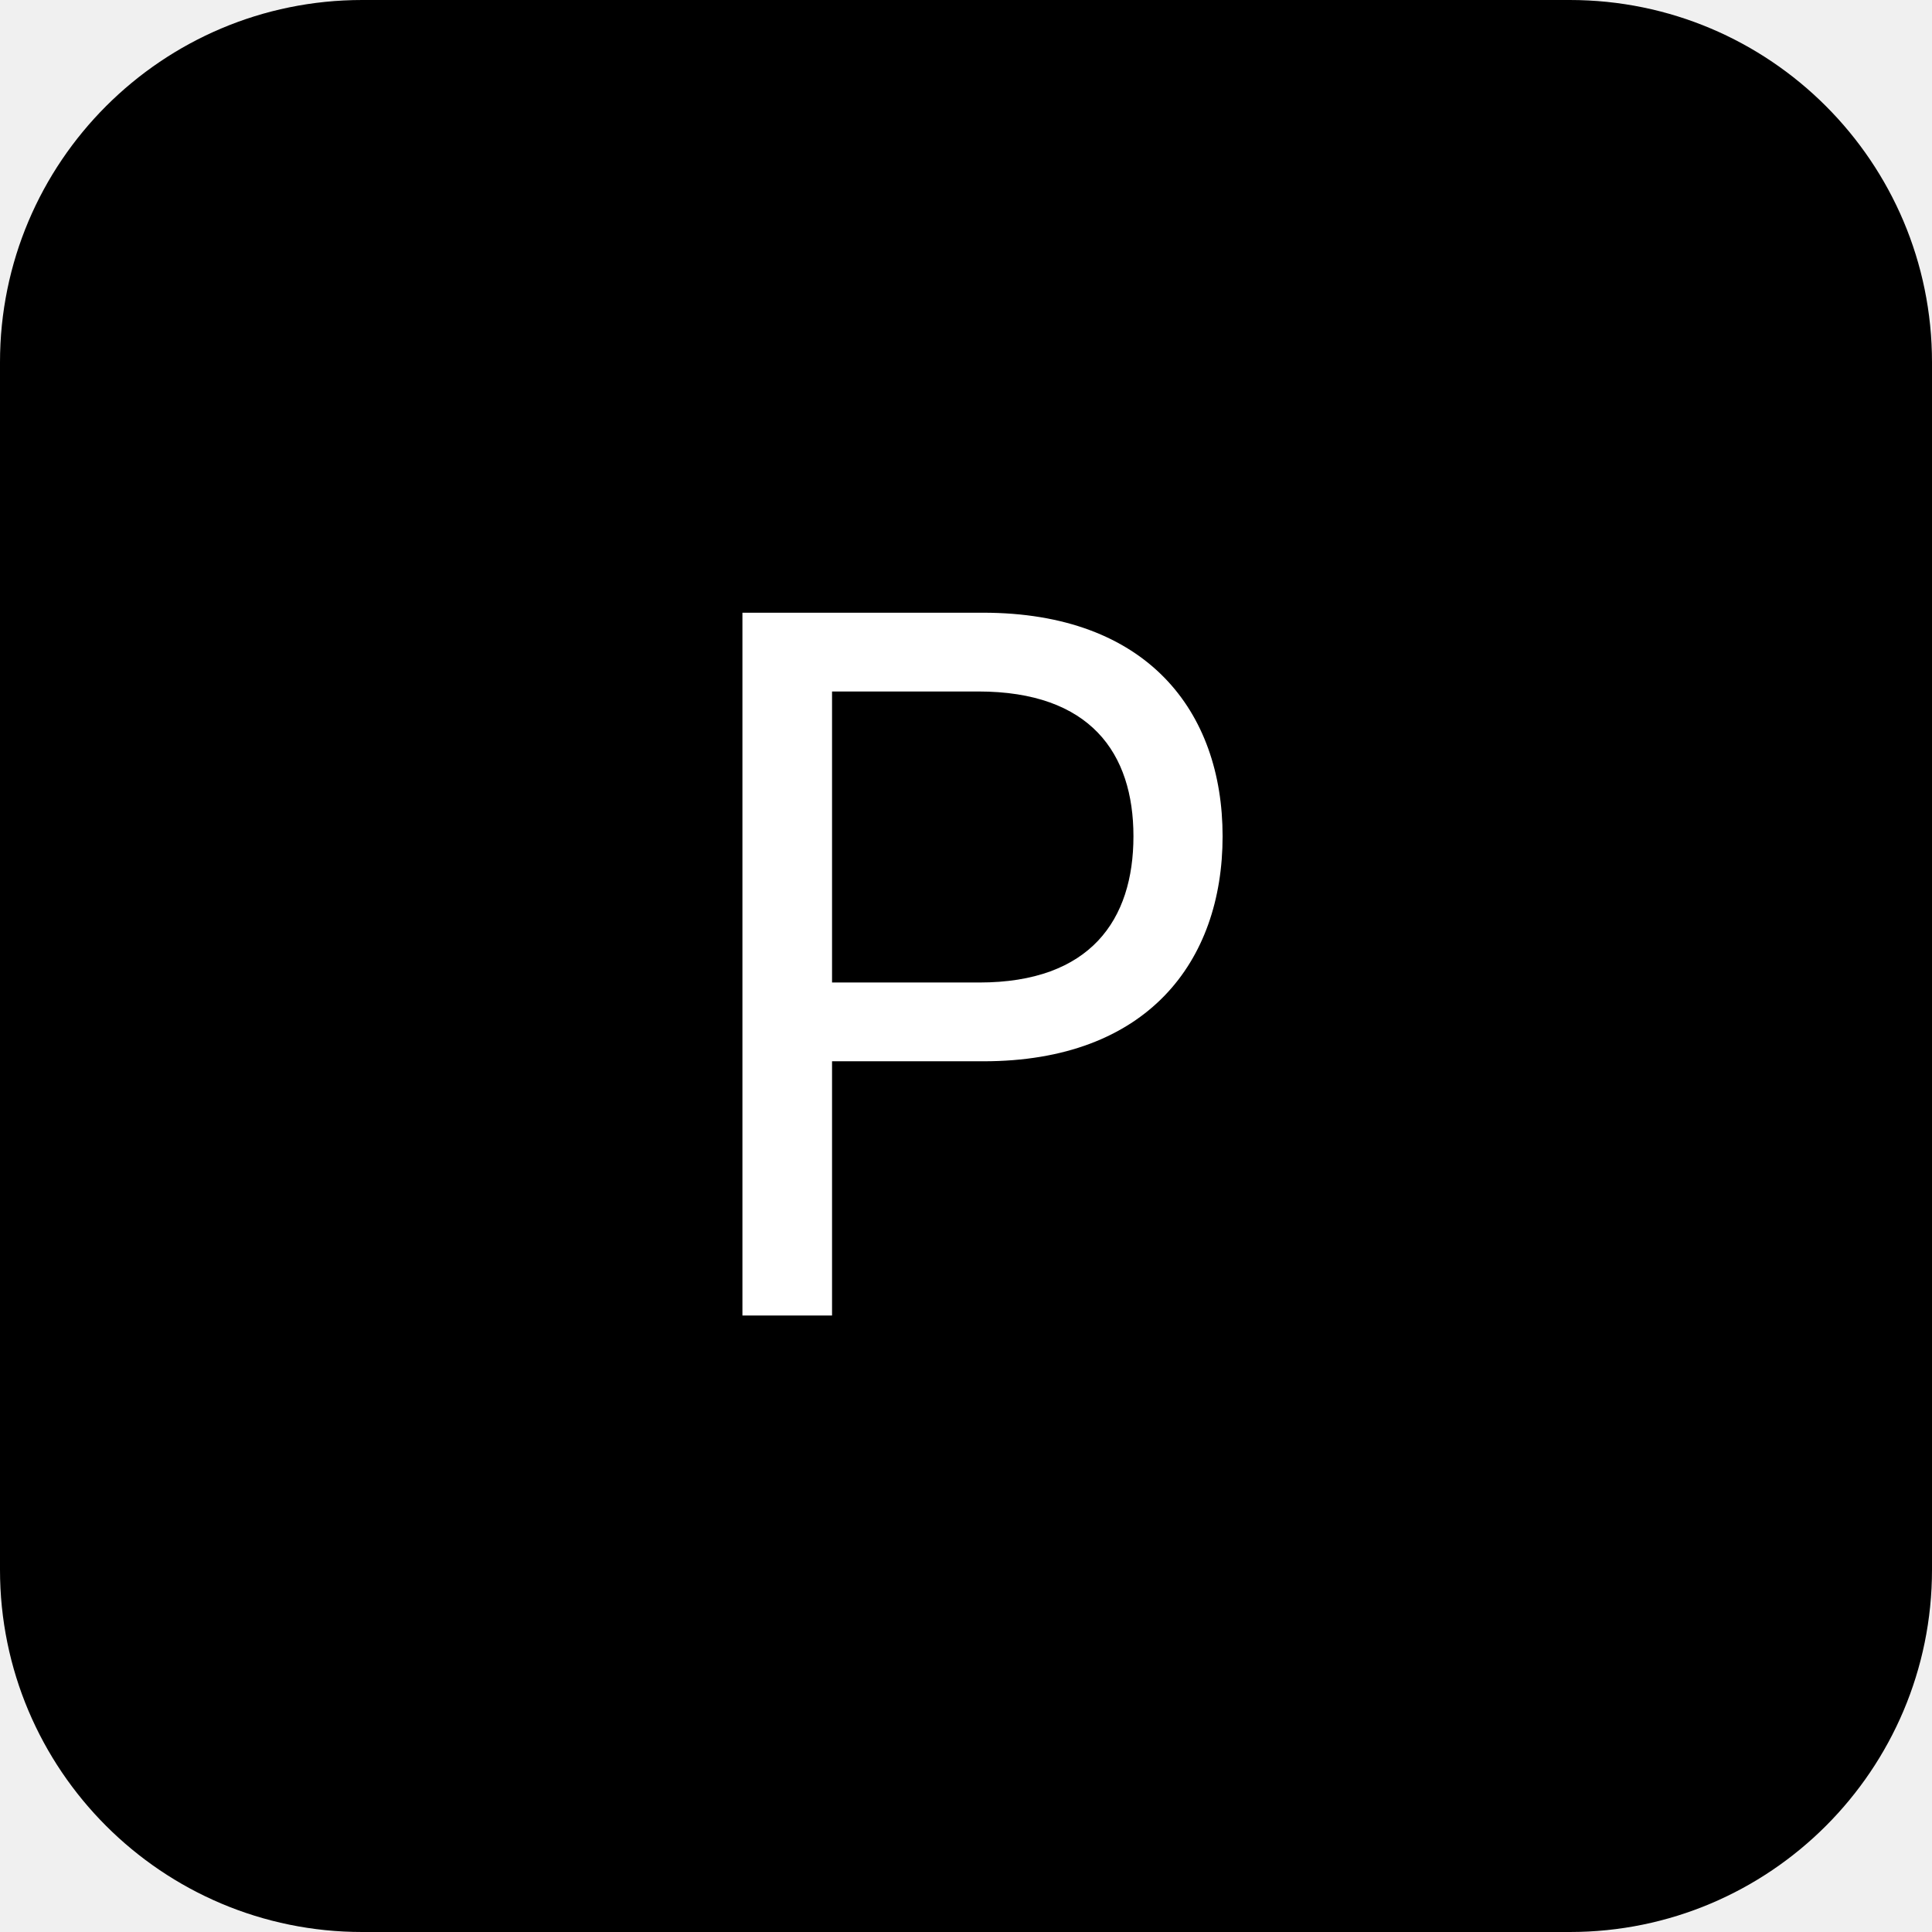
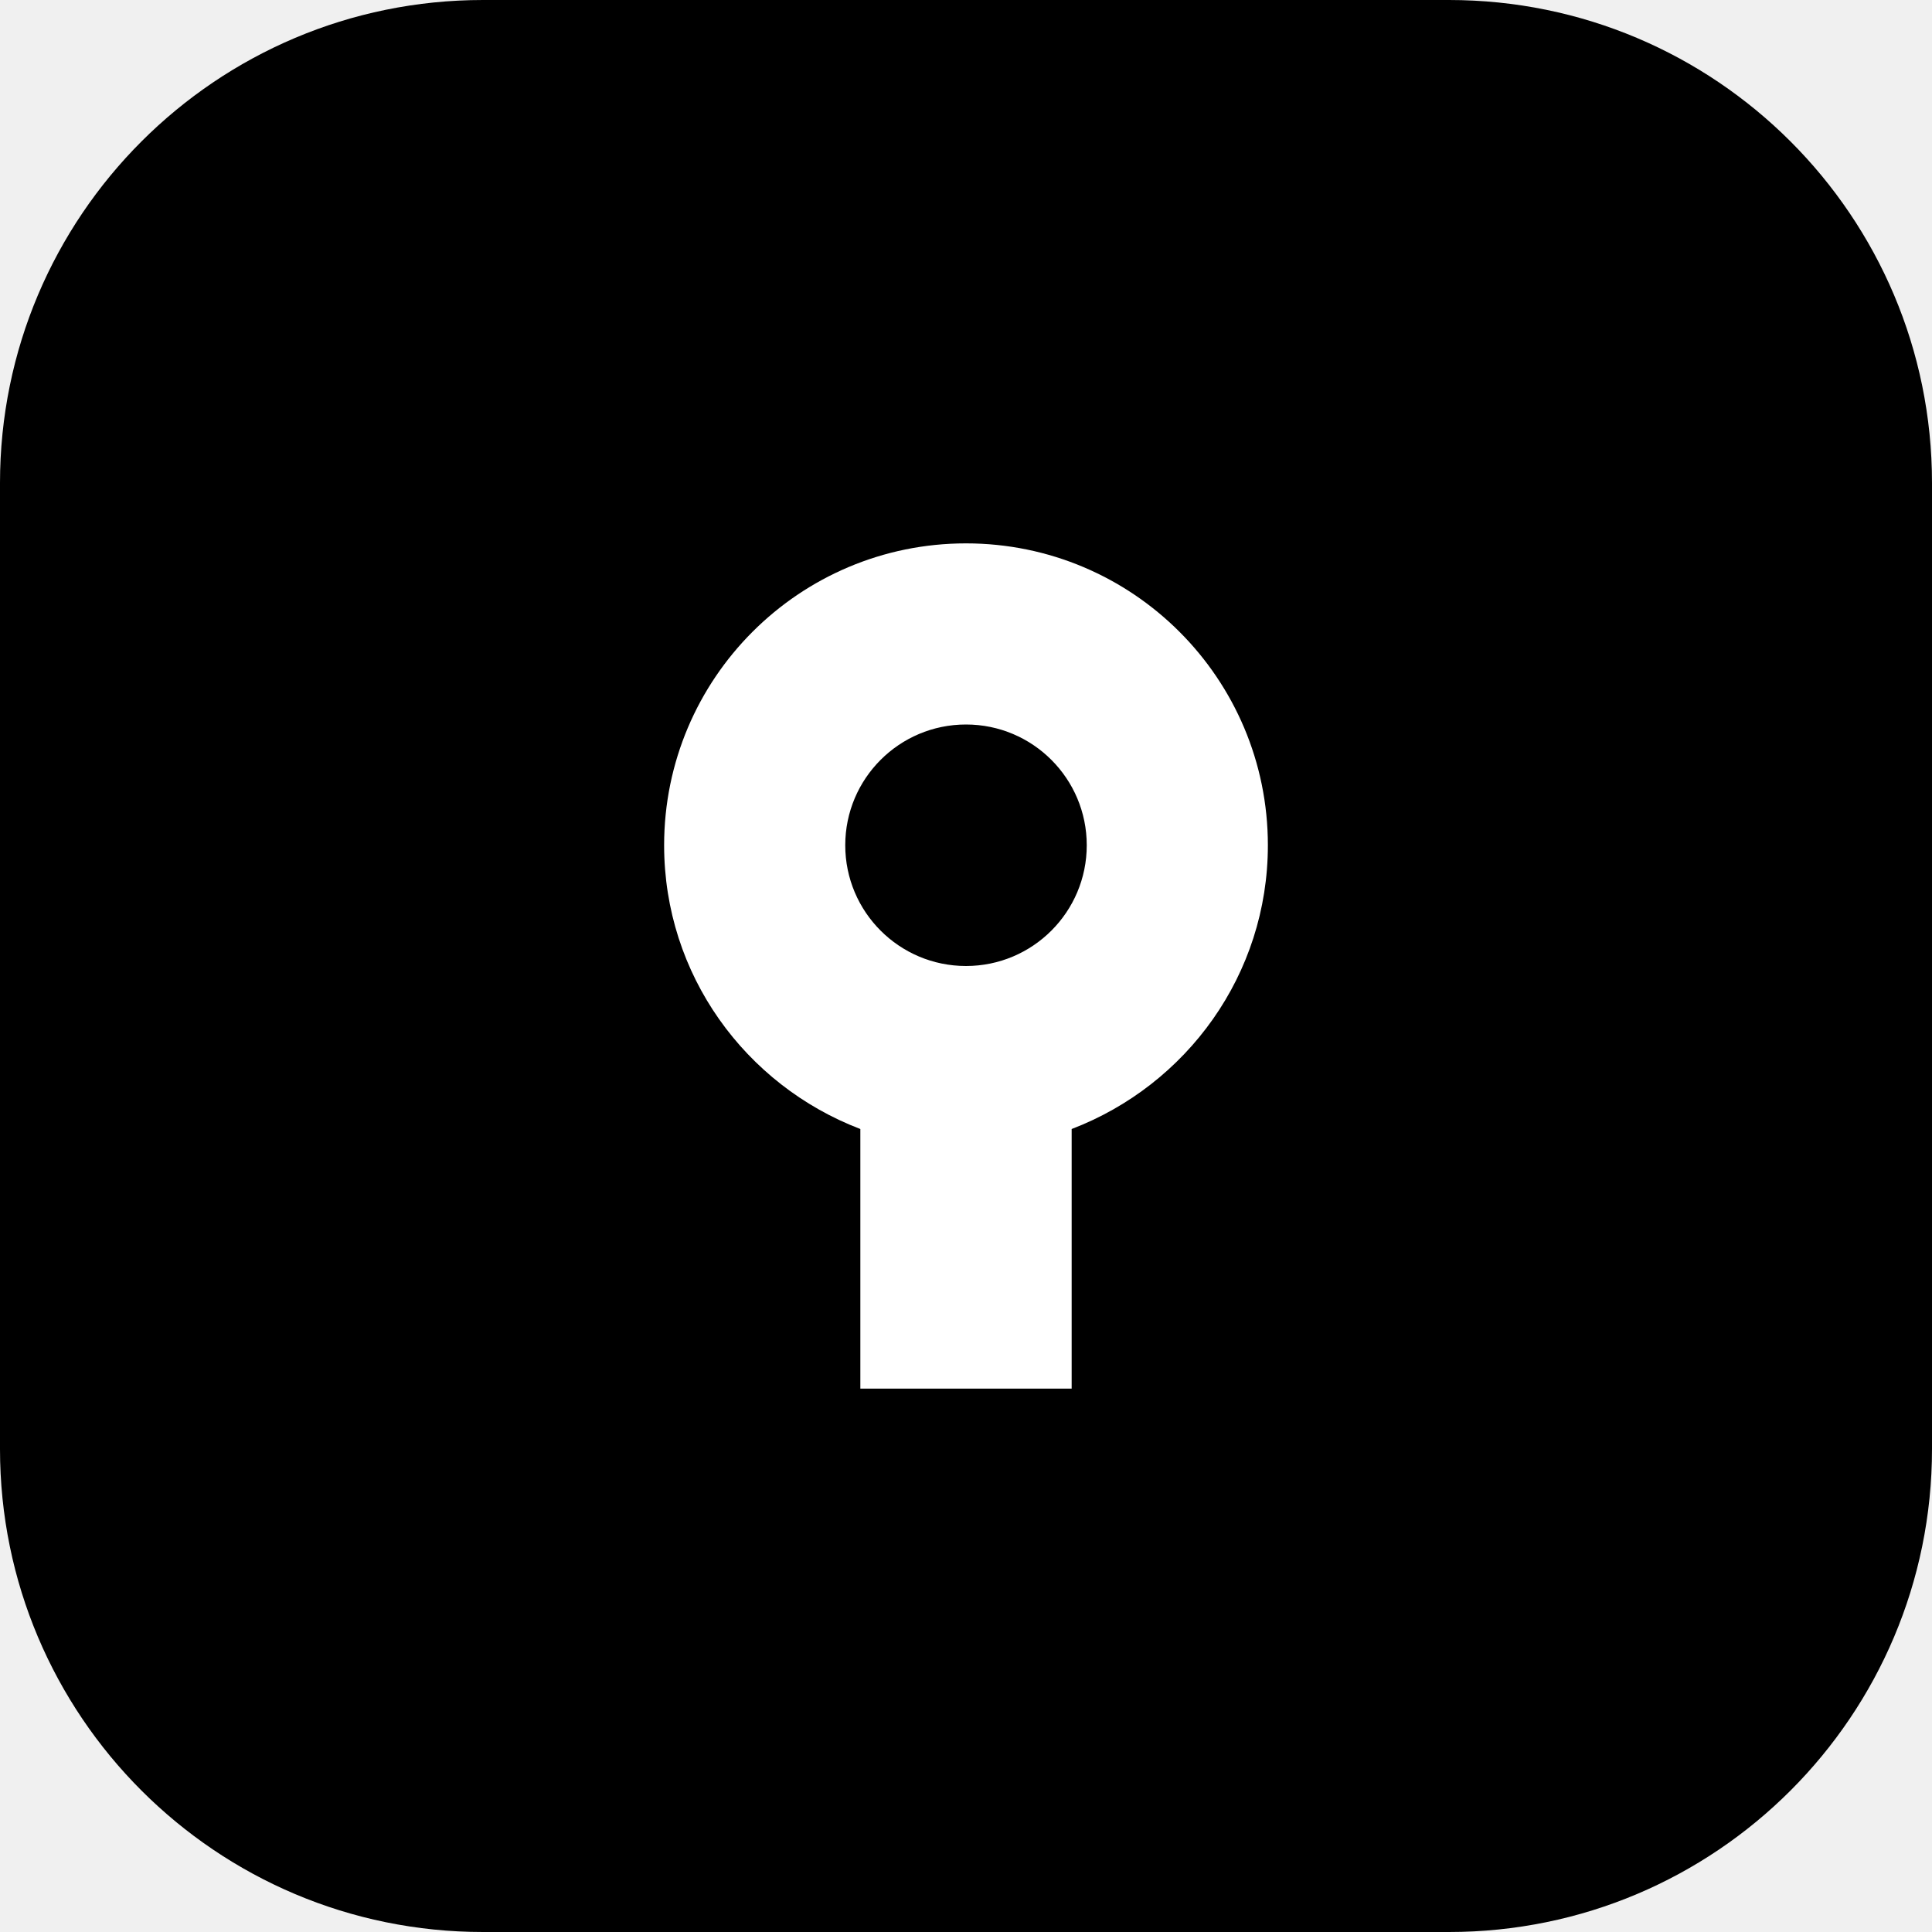
- <svg xmlns="http://www.w3.org/2000/svg" viewBox="0 0 64 64">
-   <rect width="64" height="64" rx="12" fill="#000" />
-   <text x="50%" y="50%" font-size="32" fill="#fff" font-family="Inter" text-anchor="middle" dominant-baseline="middle">P</text>
+ <svg xmlns="http://www.w3.org/2000/svg" viewBox="0 0 64 64" fill="none">
+   <rect width="64" height="64" rx="16" fill="black" />
+   <path d="M32 18C26.477 18 22 22.477 22 28C22 32.284 24.687 35.942 28.5 37.4V46H35.5V37.4C39.313 35.942 42 32.284 42 28C42 22.477 37.523 18 32 18ZM32 32C29.791 32 28 30.209 28 28C28 25.791 29.791 24 32 24C34.209 24 36 25.791 36 28C36 30.209 34.209 32 32 32Z" fill="white" />
</svg>
